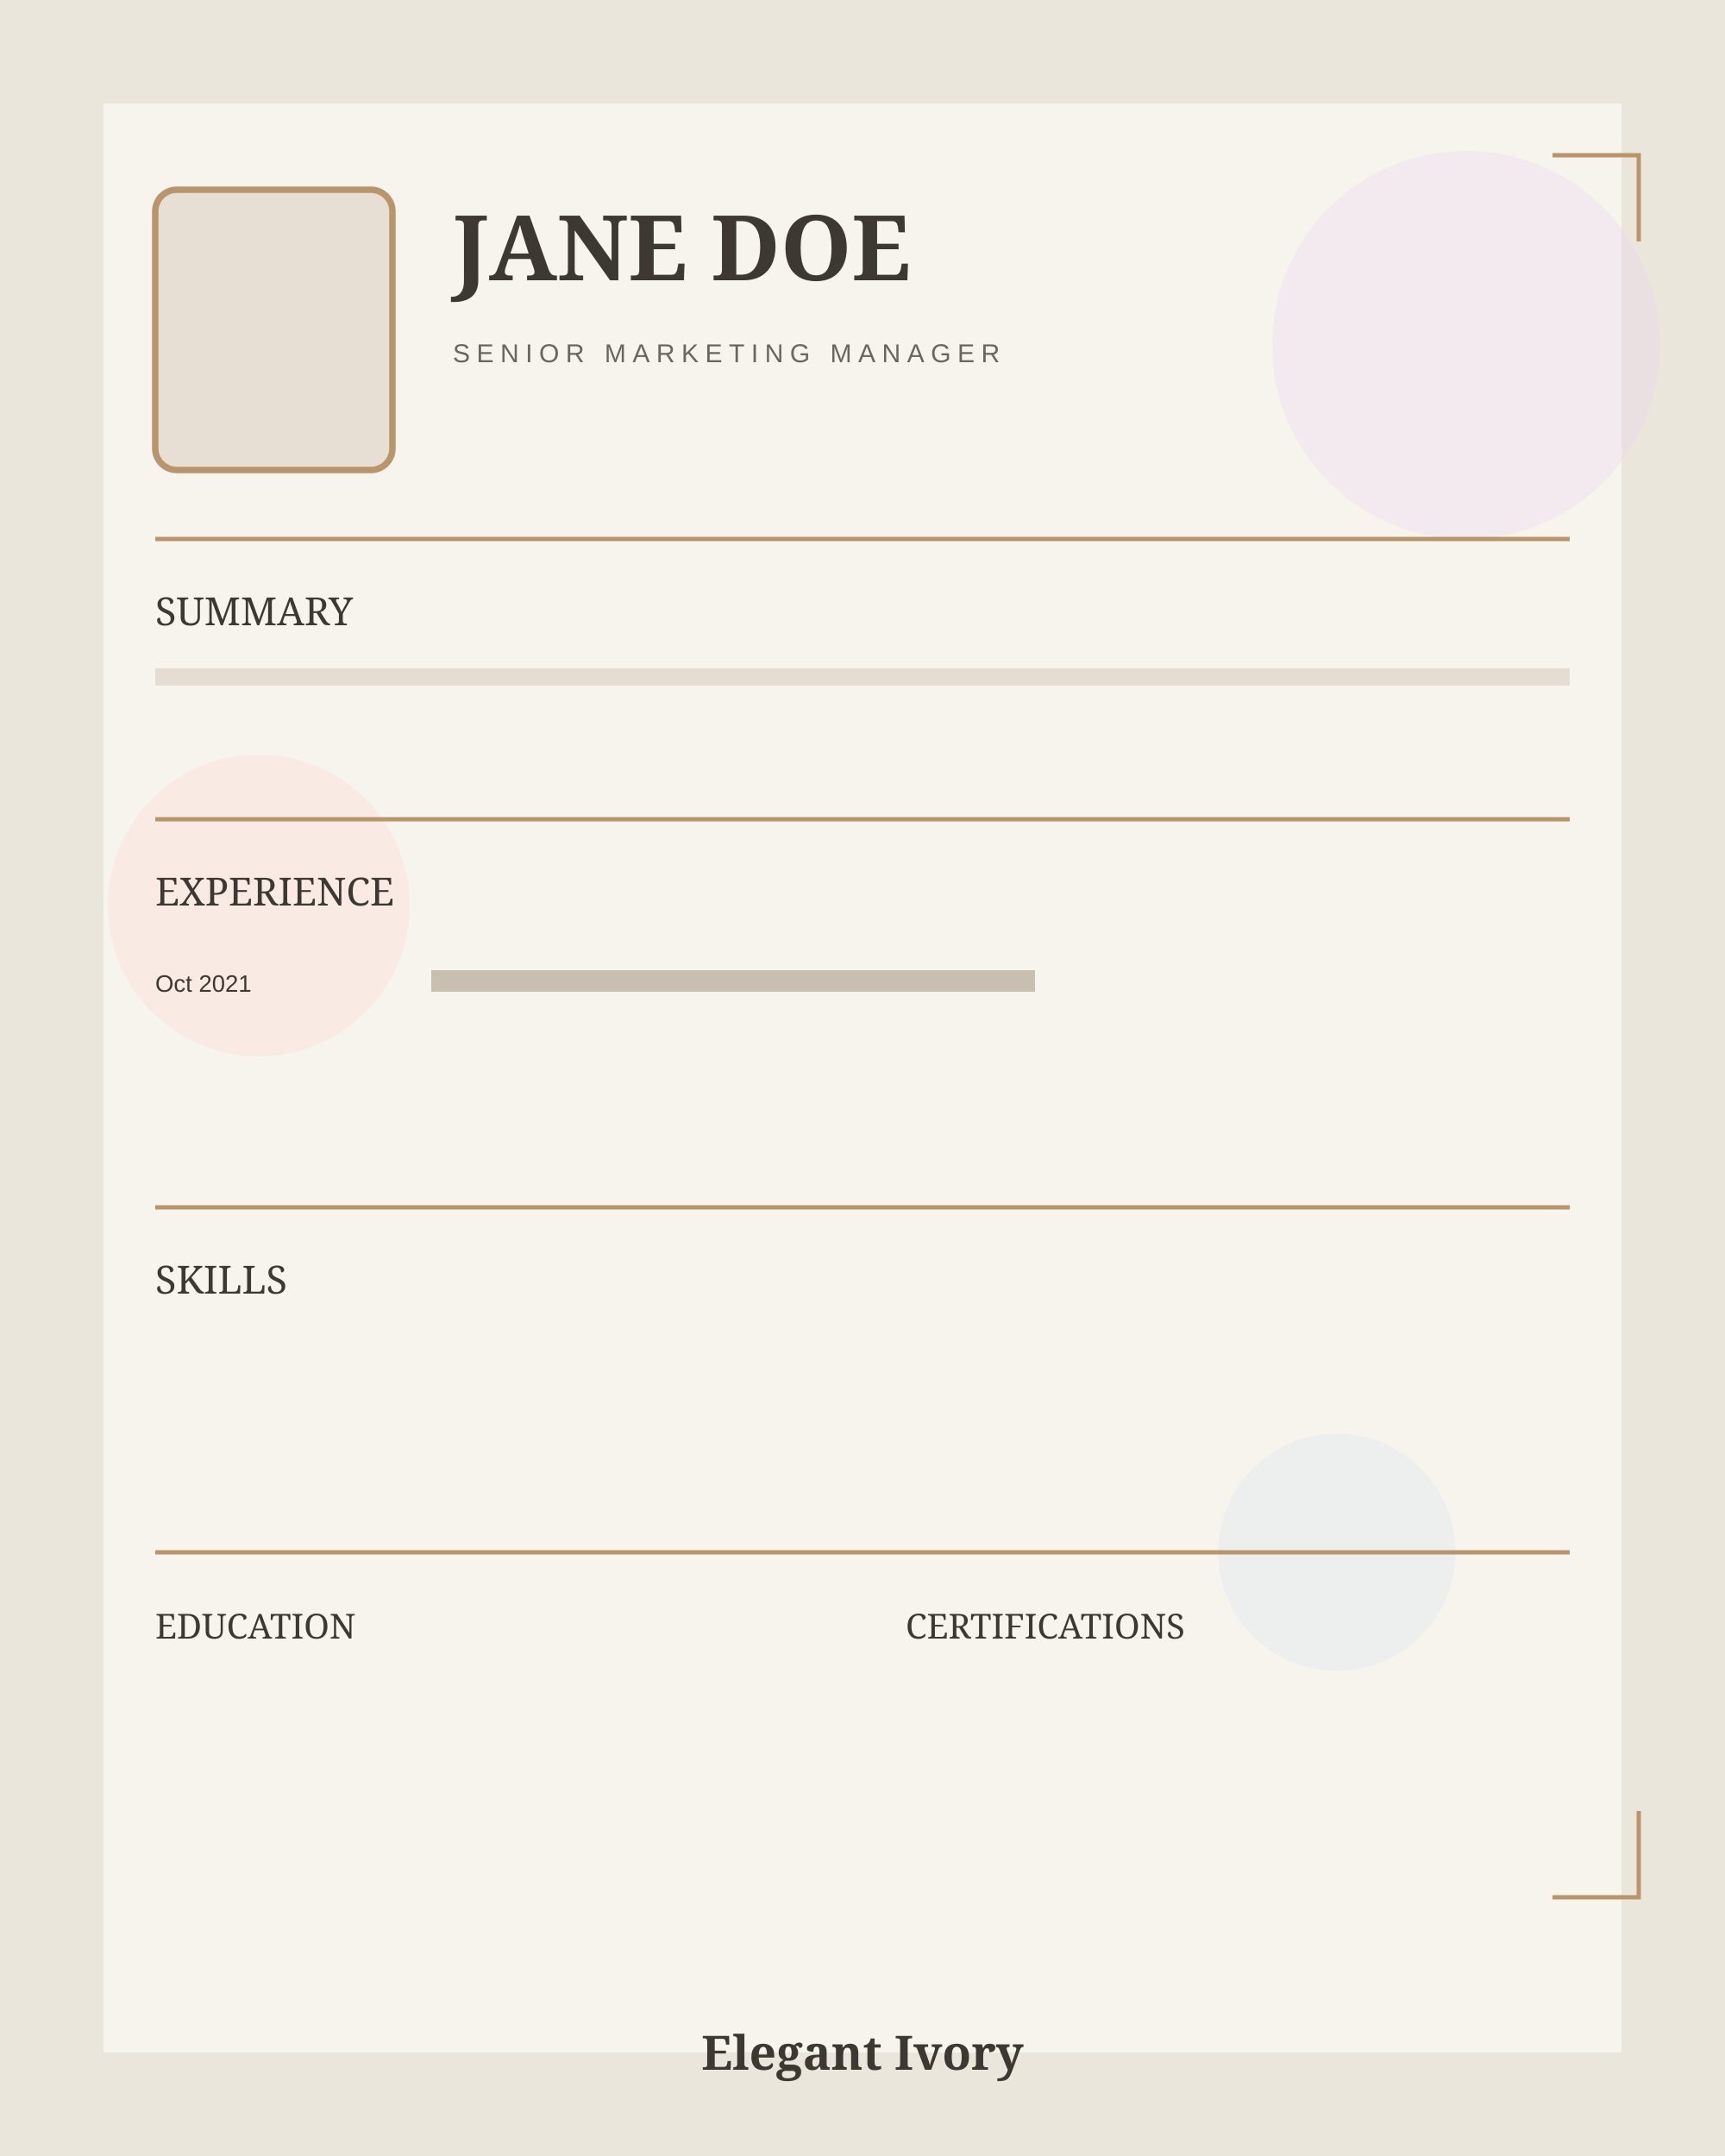
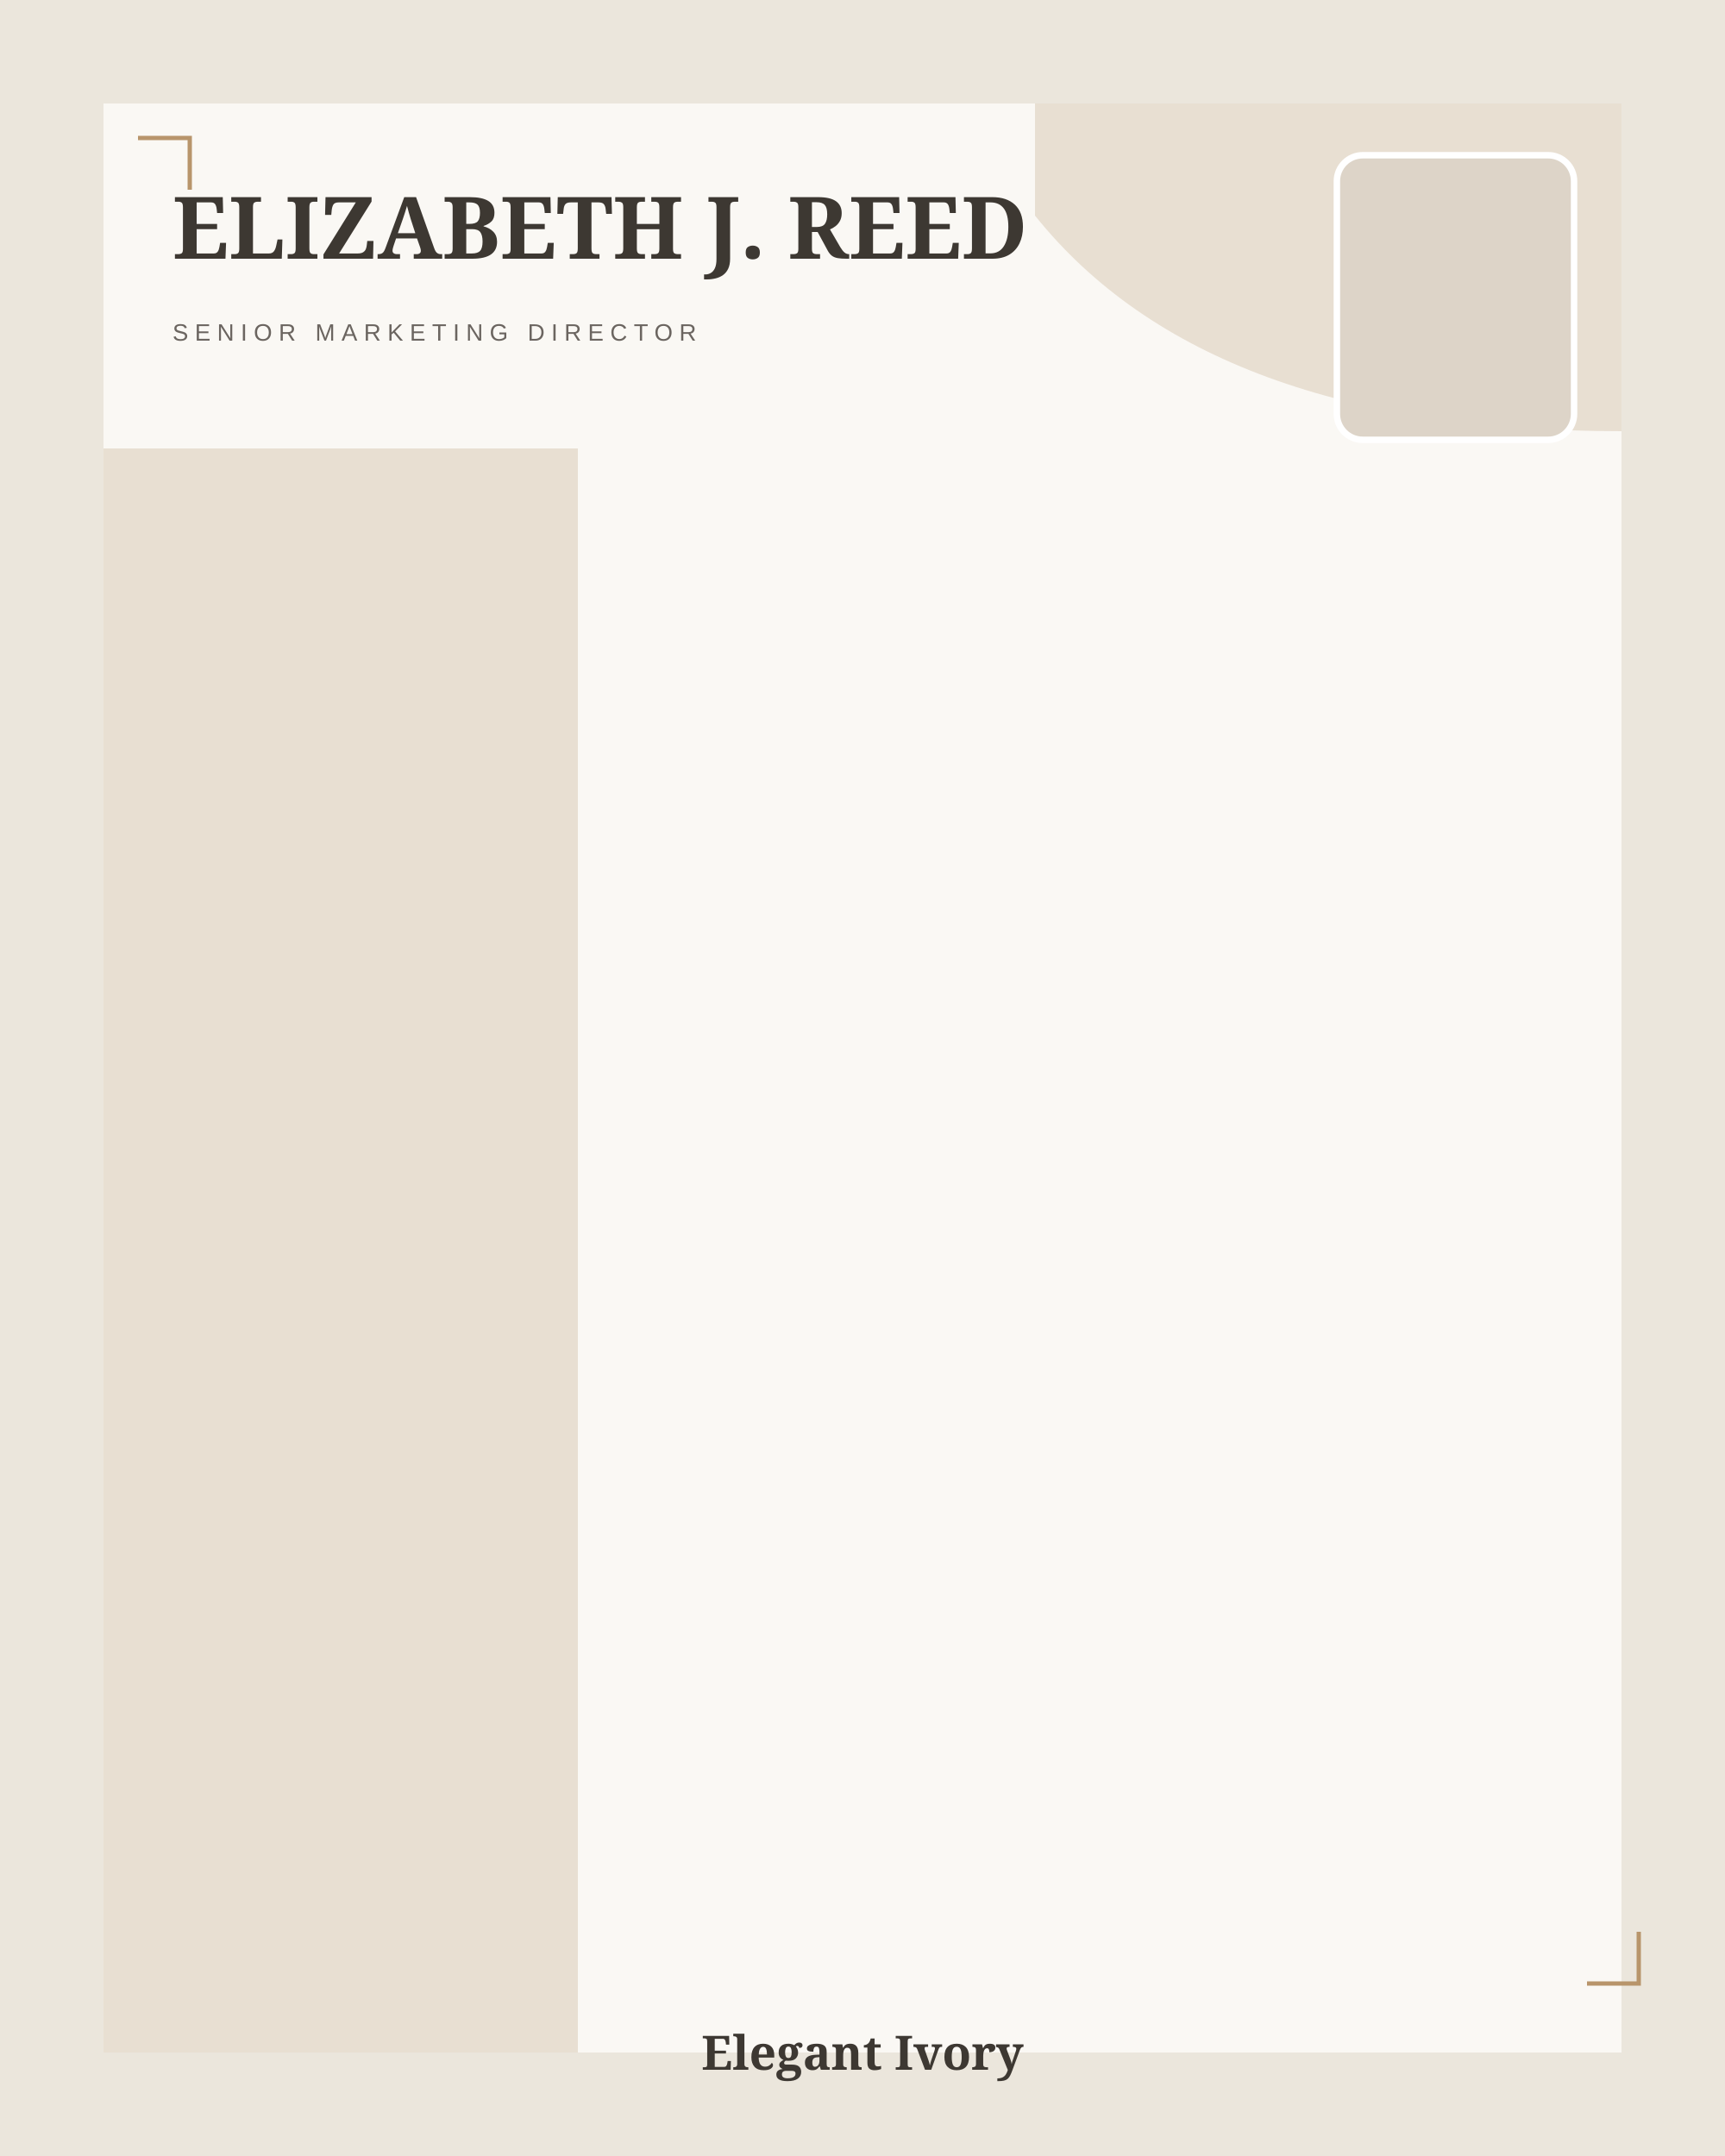
<svg xmlns="http://www.w3.org/2000/svg" width="800" height="1000">
  <rect width="800" height="1000" fill="#ebe6dc" />
-   <rect x="48" y="48" width="704" height="904" fill="#f7f3ed" />
-   <circle cx="680" cy="160" r="90" fill="#e8d4f0" opacity="0.3" />
-   <circle cx="120" cy="420" r="70" fill="#ffd4c4" opacity="0.25" />
-   <circle cx="620" cy="720" r="55" fill="#c8e0f0" opacity="0.22" />
-   <rect x="72" y="88" width="110" height="130" rx="10" fill="#e8dfd4" stroke="#b8956b" stroke-width="3" />
-   <text x="210" y="130" font-family="Georgia,serif" font-size="42" font-weight="bold" fill="#3d3832">JANE DOE</text>
-   <text x="210" y="168" font-family="Arial,sans-serif" font-size="12" fill="#6b6560" letter-spacing="3">SENIOR MARKETING MANAGER</text>
-   <polyline points="720,72 760,72 760,112" fill="none" stroke="#b8956b" stroke-width="2" />
-   <line x1="72" y1="250" x2="728" y2="250" stroke="#b8956b" stroke-width="2" />
-   <text x="72" y="290" font-family="Georgia,serif" font-size="18" fill="#3d3832">SUMMARY</text>
-   <rect x="72" y="310" width="656" height="8" fill="#d9cfc0" opacity="0.6" />
-   <line x1="72" y1="380" x2="728" y2="380" stroke="#b8956b" stroke-width="2" />
-   <text x="72" y="420" font-family="Georgia,serif" font-size="18" fill="#3d3832">EXPERIENCE</text>
-   <text x="72" y="460" font-family="Arial,sans-serif" font-size="11" fill="#3d3832">Oct 2021</text>
-   <rect x="200" y="450" width="280" height="10" fill="#c9bfb0" />
-   <line x1="72" y1="560" x2="728" y2="560" stroke="#b8956b" stroke-width="2" />
-   <text x="72" y="600" font-family="Georgia,serif" font-size="18" fill="#3d3832">SKILLS</text>
-   <line x1="72" y1="720" x2="728" y2="720" stroke="#b8956b" stroke-width="2" />
-   <text x="72" y="760" font-family="Georgia,serif" font-size="16" fill="#3d3832">EDUCATION</text>
-   <text x="420" y="760" font-family="Georgia,serif" font-size="16" fill="#3d3832">CERTIFICATIONS</text>
-   <polyline points="720,880 760,880 760,840" fill="none" stroke="#b8956b" stroke-width="2" />
+   <rect x="48" y="48" width="704" height="904" fill="#f5f0e8" />
+   <rect x="48" y="48" width="704" height="160" fill="#faf8f4" />
+   <path d="M480 48 H752 V200 Q560 200 480 100 Z" fill="#e8dfd2" />
+   <text x="80" y="120" font-family="Georgia,serif" font-size="40" font-weight="bold" fill="#3d3832">ELIZABETH J. REED</text>
+   <text x="80" y="158" font-family="Arial,sans-serif" font-size="11" fill="#6b6560" letter-spacing="3">SENIOR MARKETING DIRECTOR</text>
+   <rect x="620" y="72" width="110" height="132" rx="12" fill="#ddd4c8" stroke="#fff" stroke-width="3" />
+   <rect x="48" y="208" width="220" height="744" fill="#e8dfd2" />
+   <rect x="268" y="208" width="484" height="744" fill="#faf8f4" />
+   <polyline points="64,64 88,64 88,88" fill="none" stroke="#b8956b" stroke-width="2" />
+   <polyline points="736,920 760,920 760,896" fill="none" stroke="#b8956b" stroke-width="2" />
  <text x="400" y="960" text-anchor="middle" font-family="Georgia,serif" font-size="22" font-weight="600" fill="#3d3832">Elegant Ivory</text>
</svg>
